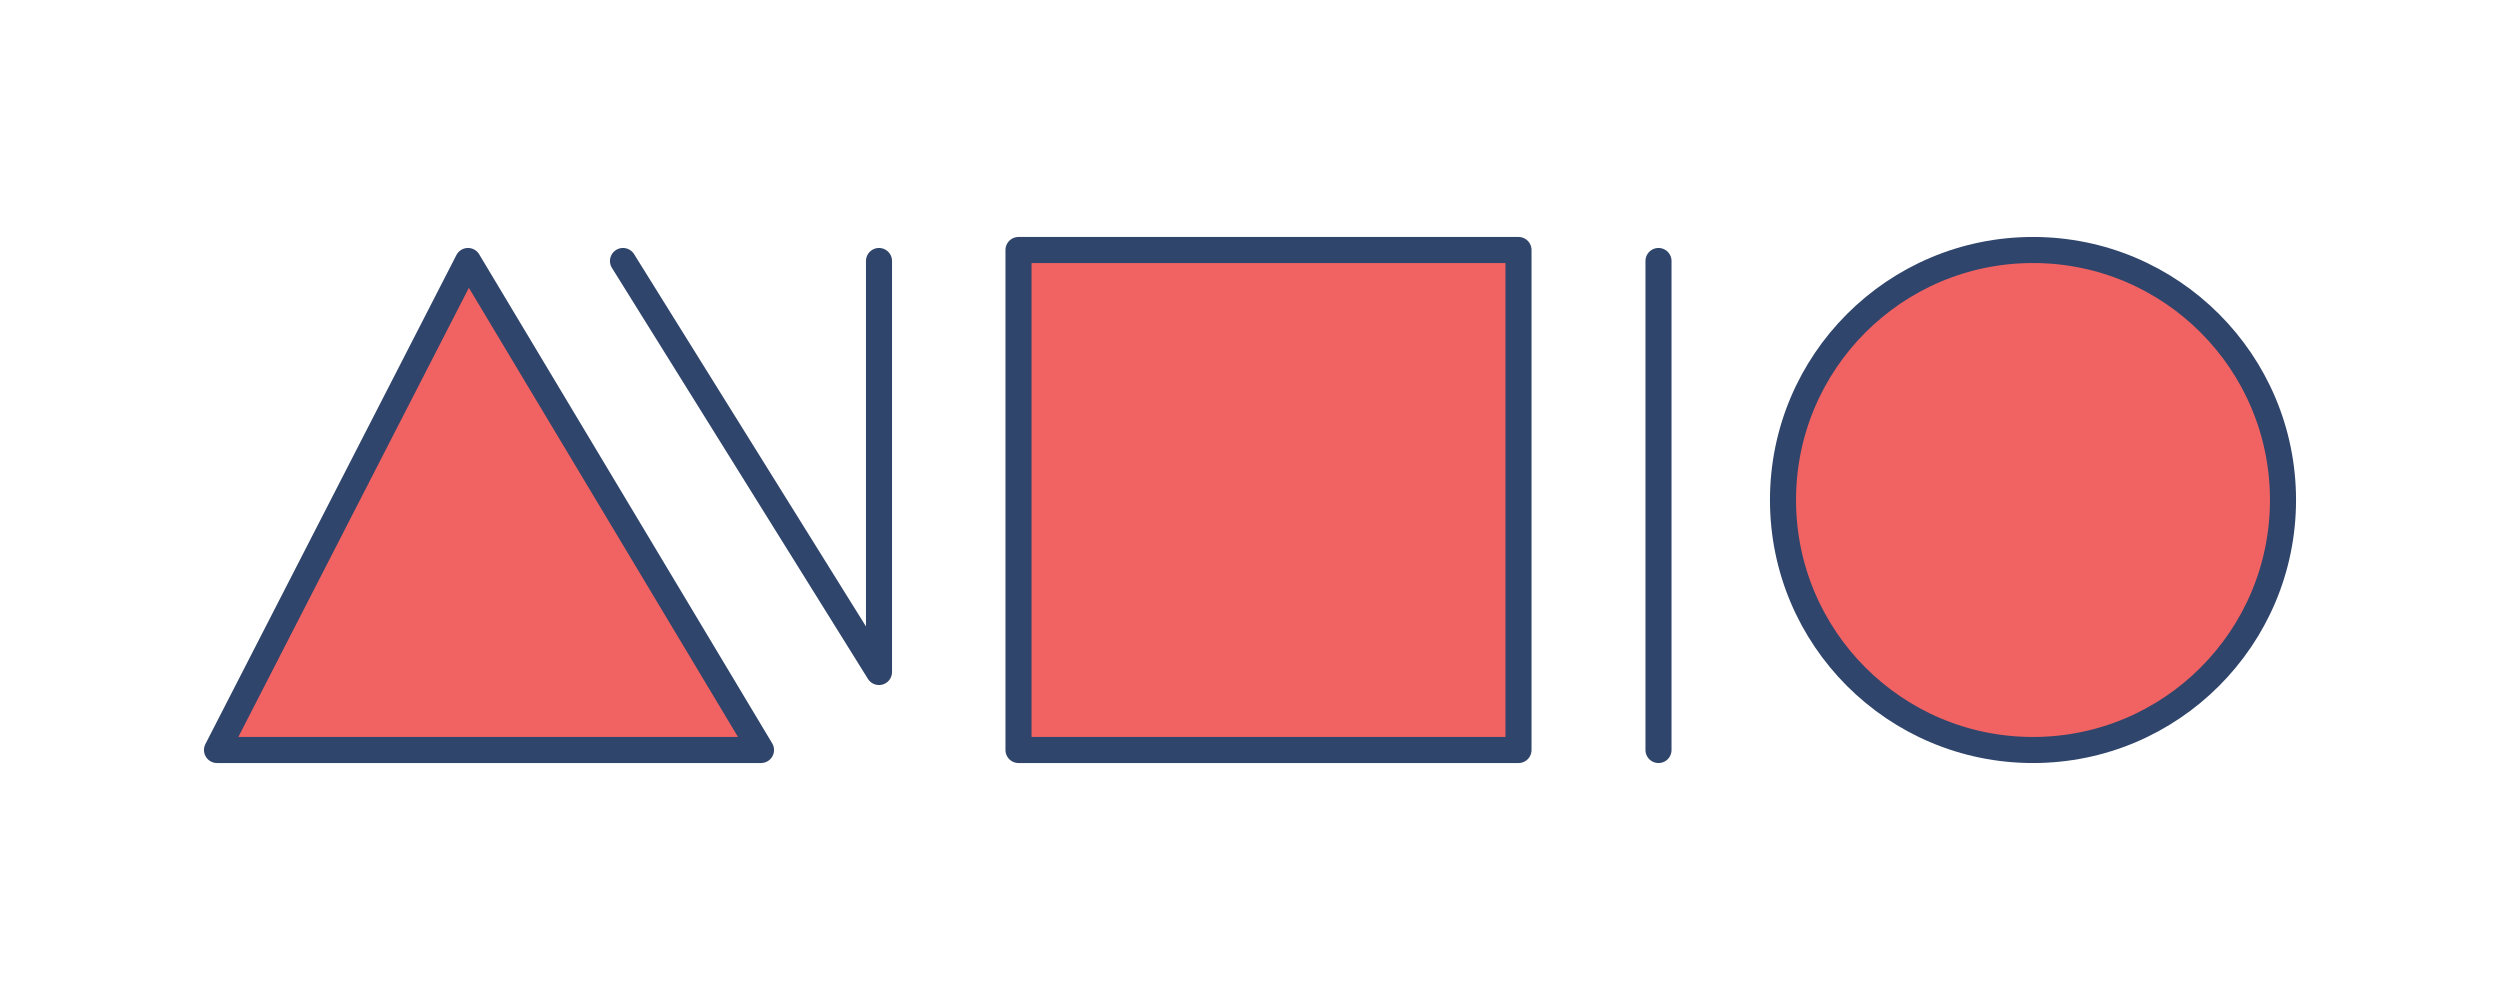
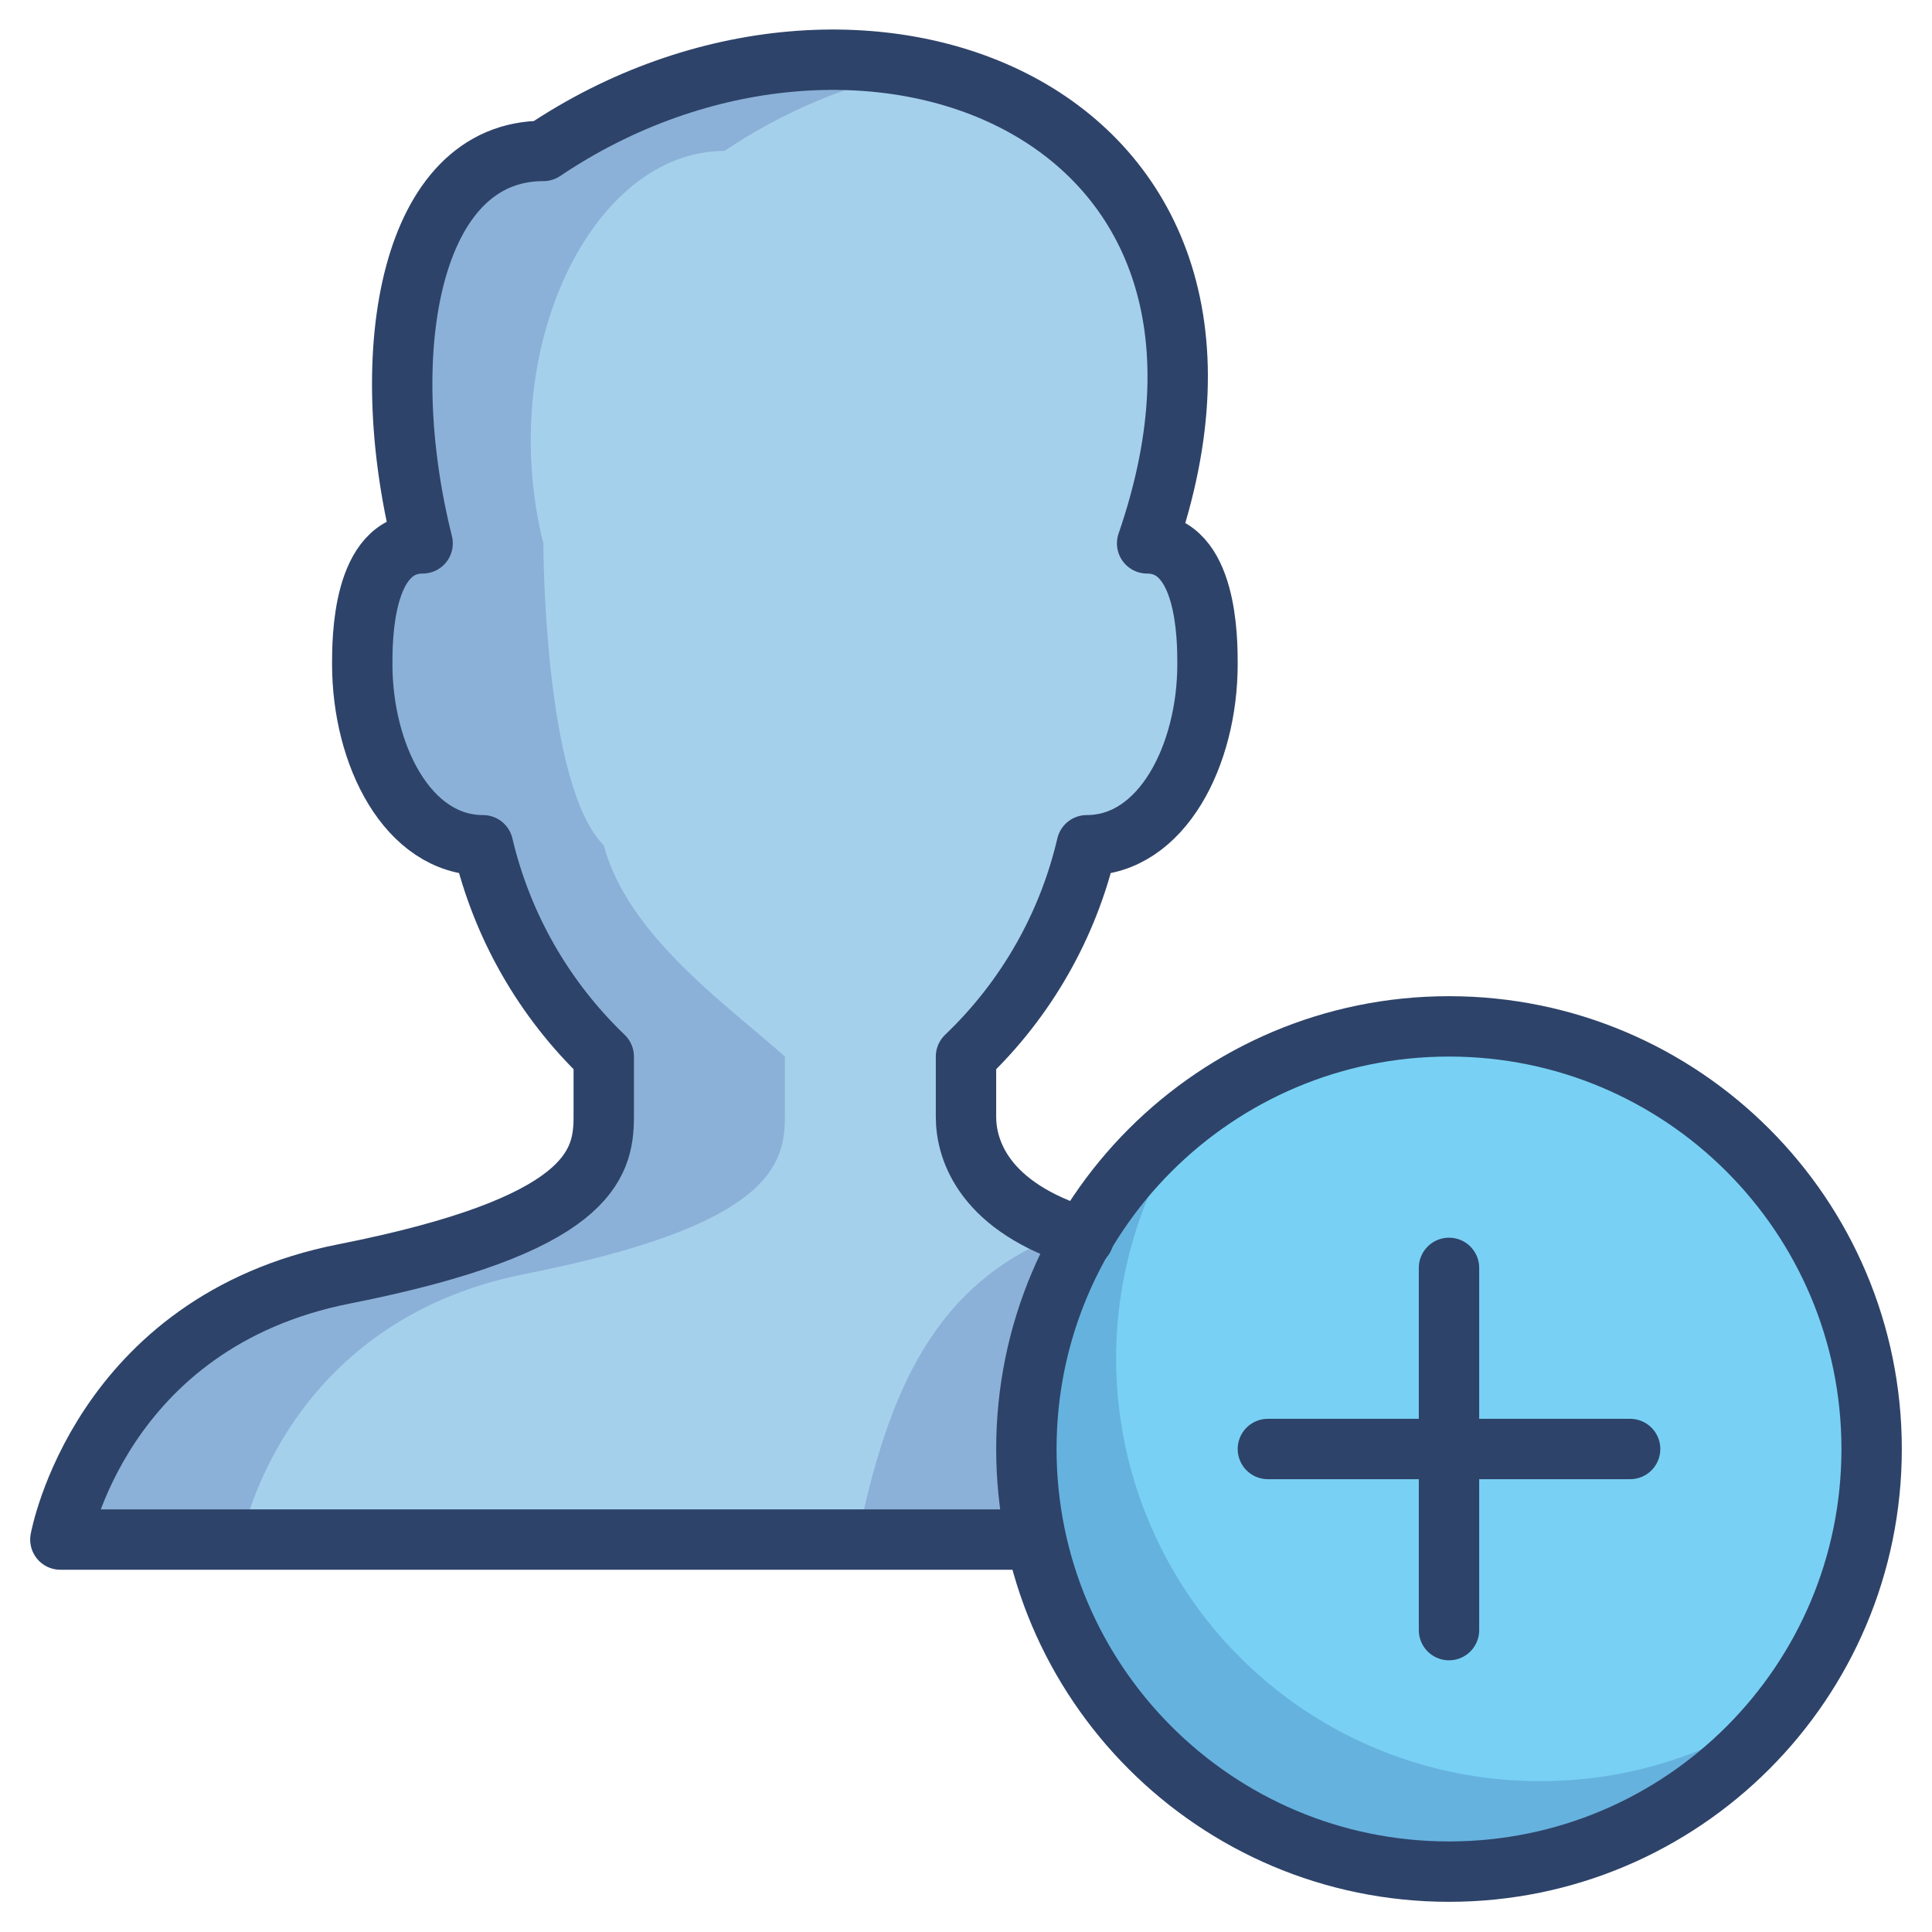
- <svg viewBox="0 0 500 200">
-   <path fill="#F16362" stroke="#30456B" stroke-width="5.214" stroke-linecap="round" stroke-linejoin="round" width="100" d="M203.7 50 H303.7 V150 H203.7 V50 z" />
-   <path fill="#F16362" stroke="#30456B" stroke-width="5.214" stroke-linecap="round" stroke-linejoin="round" d="M456.6 100 A50 50 0 0 1 406.6 150 A50 50 0 0 1 356.6 100 A50 50 0 0 1 456.6 100 z" />
-   <path fill="#F16362" stroke="#30456B" stroke-width="5.214" stroke-linecap="round" stroke-linejoin="round" d="M43.4 150 L   93.6 52.2 L152.2 150 Z" />
-   <path fill="none" stroke="#30456B" stroke-width="5.214" stroke-linecap="round" stroke-linejoin="round" d="M124.6 52.2 L   175.8 134.4 L175.8 52.2" />
-   <path fill="none" stroke="#30456B" stroke-width="5.214" stroke-linecap="round" stroke-linejoin="round" d="M331.7 150 L331.7 52.2" />
+ <svg xmlns="http://www.w3.org/2000/svg" id="c08db49a-d184-41a6-8d84-eafb852e2953" data-name="Layer 1" viewBox="0 0 32 32">
+   <path id="58ba4f06-f6d9-4b3f-99c5-75bf28691f91" data-name="layer2" fill="#78d1f4" d="M31 24A7 7 0 0 1 24 31A7 7 0 0 1 17 24A7 7 0 0 1 31 24z" />
+   <path id="be7db1e5-d842-458c-902e-e2d1c4688937" data-name="opacity" d="M25.5 29.5A7 7 0 0 1 19.85 18.35 7 7 0 1 0 29.65 28.15 6.95 6.95 0 0 1 25.5 29.5Z" fill="#000064" opacity="0.15" />
+   <path id="625ff661-3c5e-4701-b329-093137453489" data-name="layer1" d="M17.95 20.5h0c-1.65 -0.5 -1.95 -1.45 -1.95 -2V17.5a7.05 7.05 0 0 0 2 -3.5c1.25 0 2 -1.5 2 -3 0 -0.4 0 -2 -1 -2C21.5 1.75 14.2 -1 9 2.5c-2.2 0 -2.8 3.3 -2 6.5 -1 0 -1 1.6 -1 2 0 1.5 0.75 3 2 3h0a6.8 6.8 0 0 0 2 3.5v1c0 0.8 -0.25 1.8 -4.3 2.6S1 25.5 1 25.5H17.15a6.95 6.95 0 0 1 0.8 -5Z" fill="#a5d0ec" />
+   <path id="5b3a579e-c362-4d63-8626-e5c6f132b760" data-name="opacity" d="M17.15 25.5a6.95 6.95 0 0 1 0.8 -5h0l-0.25 -0.1c-2.25 0.8 -3 2.7 -3.5 5.1h3Z" fill="#000064" opacity="0.15" />
+   <path id="f650736a-4f78-4985-9e78-7abd1d543a3c" data-name="opacity" d="M10 14h0c0.4 1.5 2.05 2.65 3 3.5v1c0 0.8 -0.25 1.8 -4.3 2.6S4 25.5 4 25.5H1s0 -3.5 4.7 -4.4S10 19.3 10 18.5V17.5a6.8 6.8 0 0 1 -2 -3.5h0c-1.25 0 -2 -1.5 -2 -3 0 -0.4 0 -2 1 -2 -0.8 -3.2 -0.2 -6.5 2 -6.5A8.35 8.35 0 0 1 15.25 1.15 8.9 8.9 0 0 0 12 2.5c-2.2 0 -3.8 3.3 -3 6.5C9 9 9 13 10 14Z" fill="#000064" opacity="0.15" />
+   <path id="43c3ff6b-7b3b-41a5-a498-a596a462f5ad" data-name="stroke" d="M17.95 20.5c-1.65 -0.5 -1.95 -1.45 -1.95 -2V17.5a7.05 7.05 0 0 0 2 -3.5h0c1.25 0 2 -1.5 2 -3 0 -0.4 0 -2 -1 -2C21.5 1.75 14.2 -1 9 2.5c-2.2 0 -2.8 3.3 -2 6.5 -1 0 -1 1.6 -1 2 0 1.5 0.75 3 2 3h0a7.1 7.1 0 0 0 2 3.5v1c0 0.8 -0.25 1.8 -4.3 2.6S1 25.5 1 25.5H17.15" fill="none" stroke="#2e4369" stroke-linecap="round" stroke-linejoin="round" stroke-width="1" />
+   <path id="a05eb553-296d-481e-8bdd-43baf8e87734" data-name="stroke" fill="none" stroke="#2e4369" stroke-linecap="round" stroke-linejoin="round" stroke-width="1" d="M31 24A7 7 0 0 1 24 31A7 7 0 0 1 17 24A7 7 0 0 1 31 24z" />
+   <path id="0d4cc556-efc4-4c63-a3cf-9dea104883bc" data-name="stroke" fill="none" stroke="#2e4369" stroke-linecap="round" stroke-linejoin="round" stroke-width="1" d="M21 24L27 24" />
+   <path id="c87275c9-1360-459a-a821-de9c8d8bf728" data-name="stroke" fill="none" stroke="#2e4369" stroke-linecap="round" stroke-linejoin="round" stroke-width="1" d="M24 27L24 21" />
</svg>
